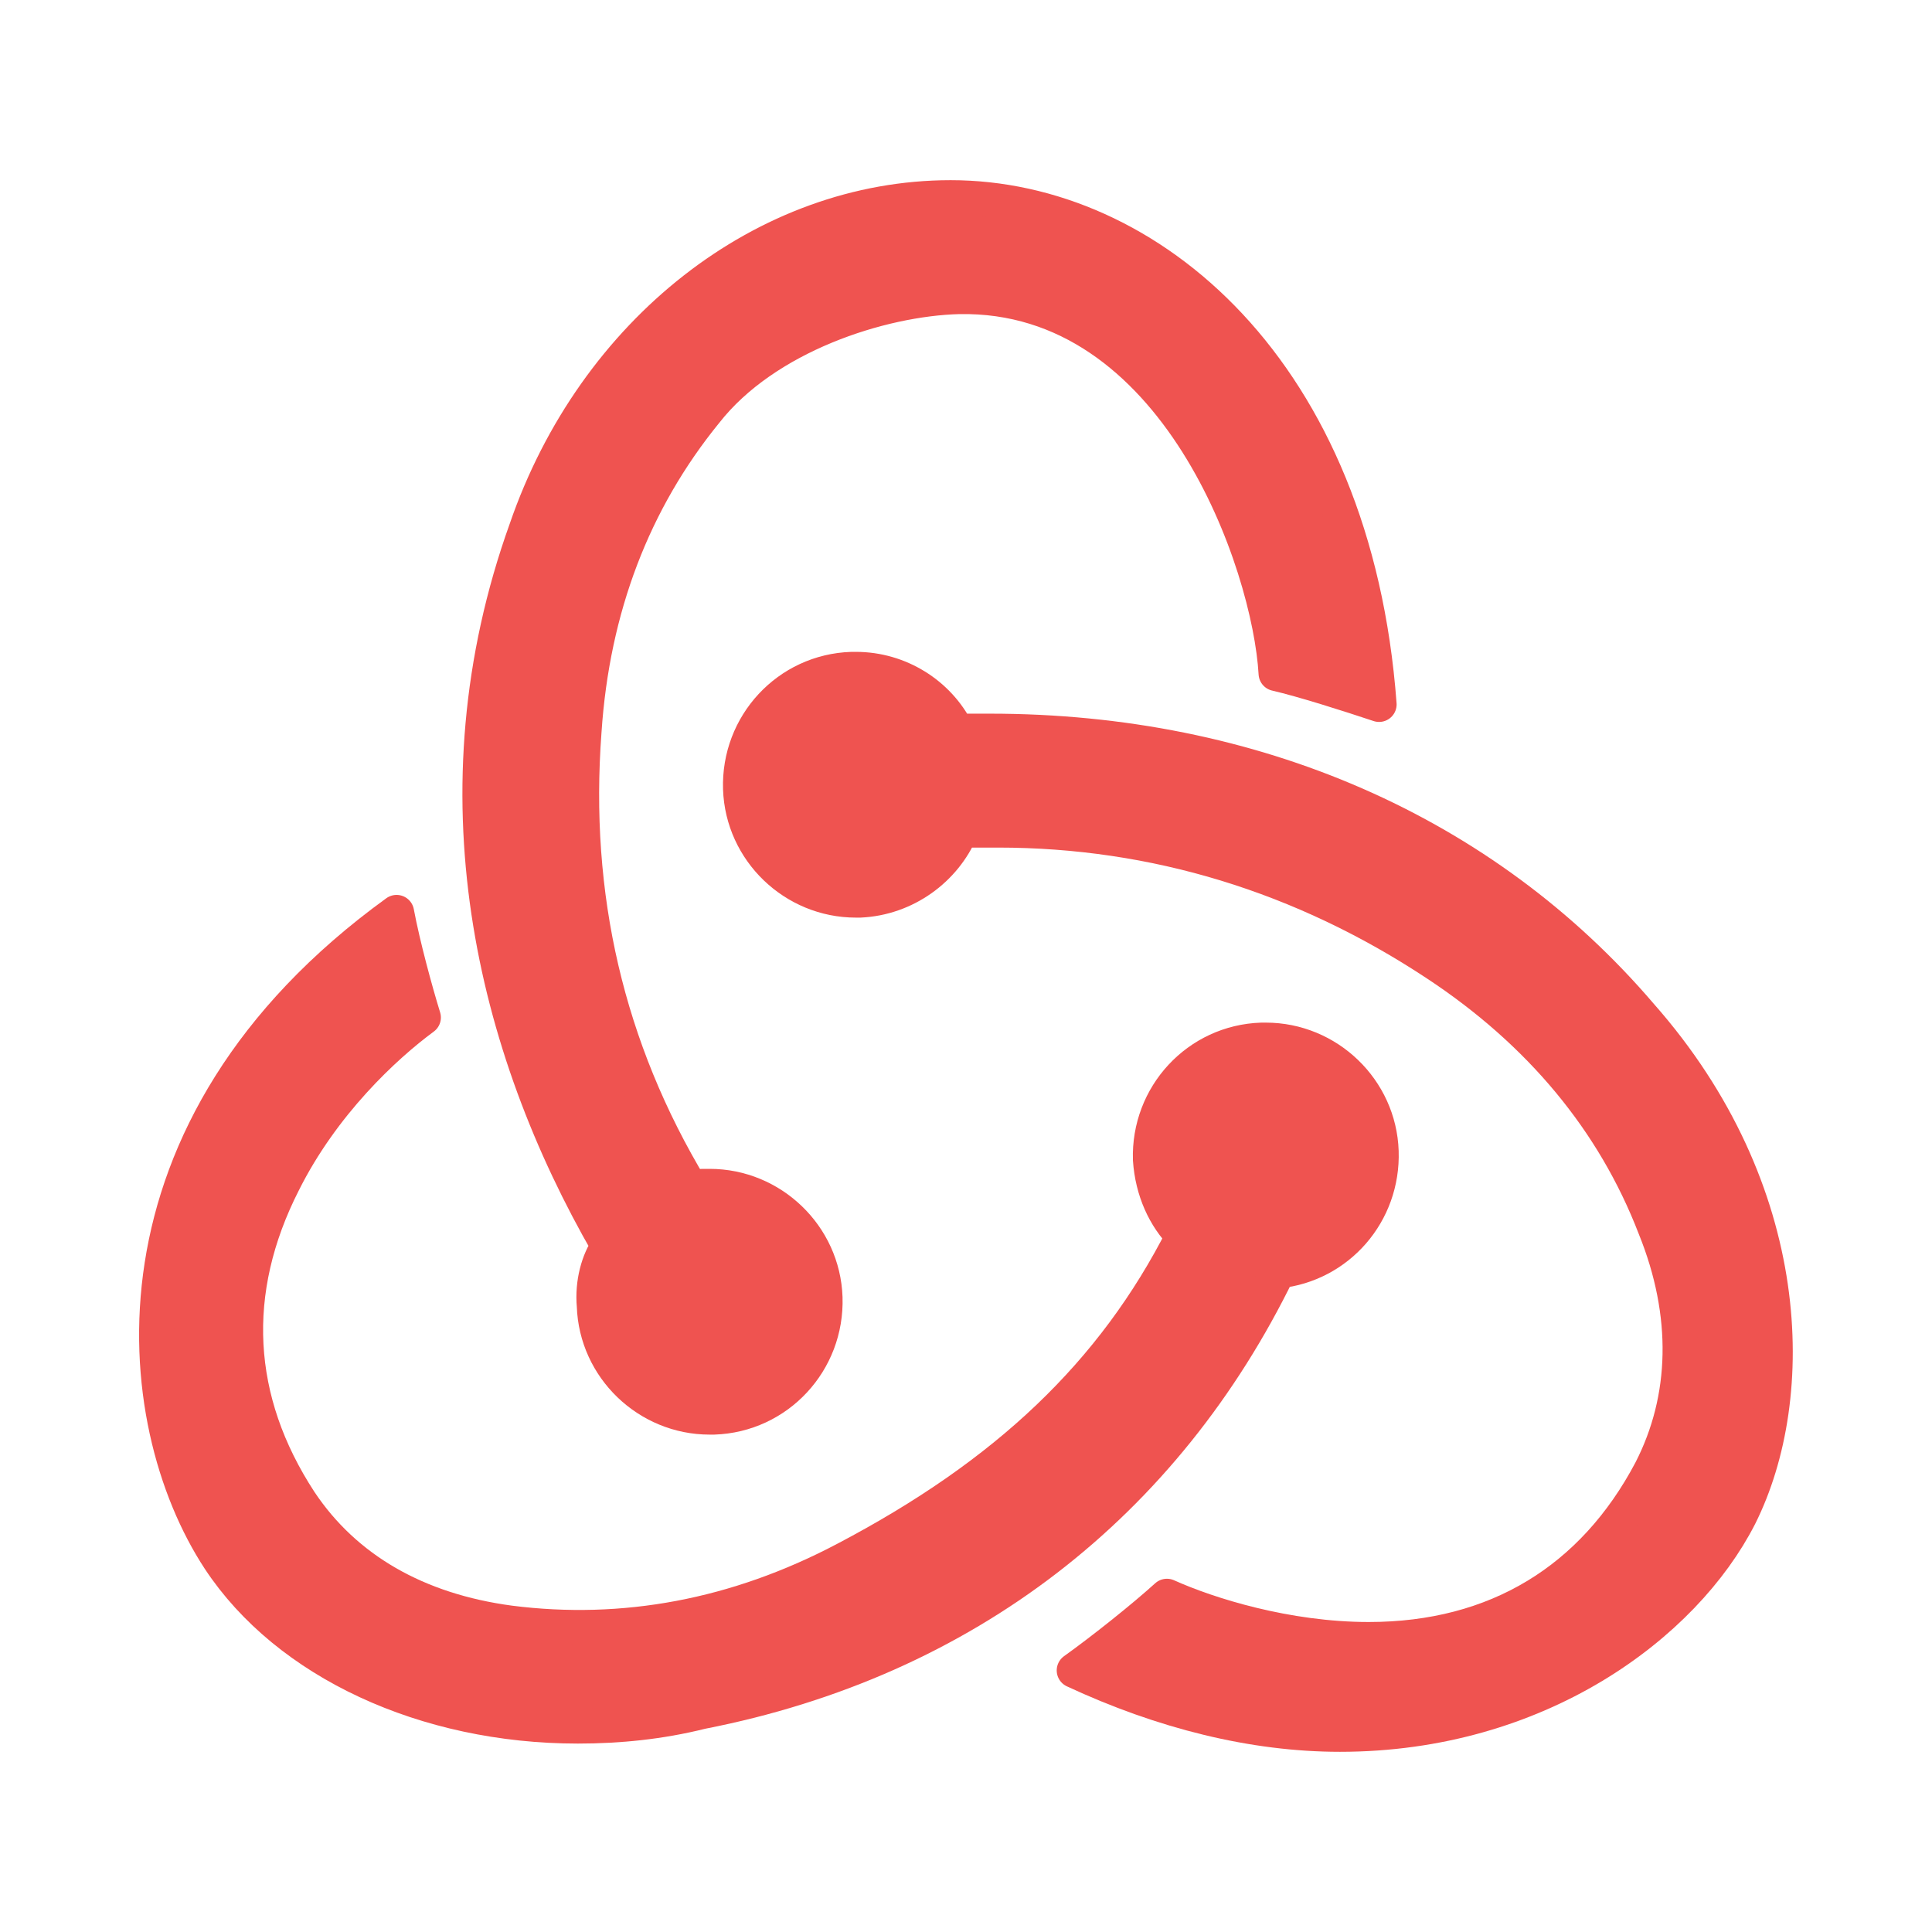
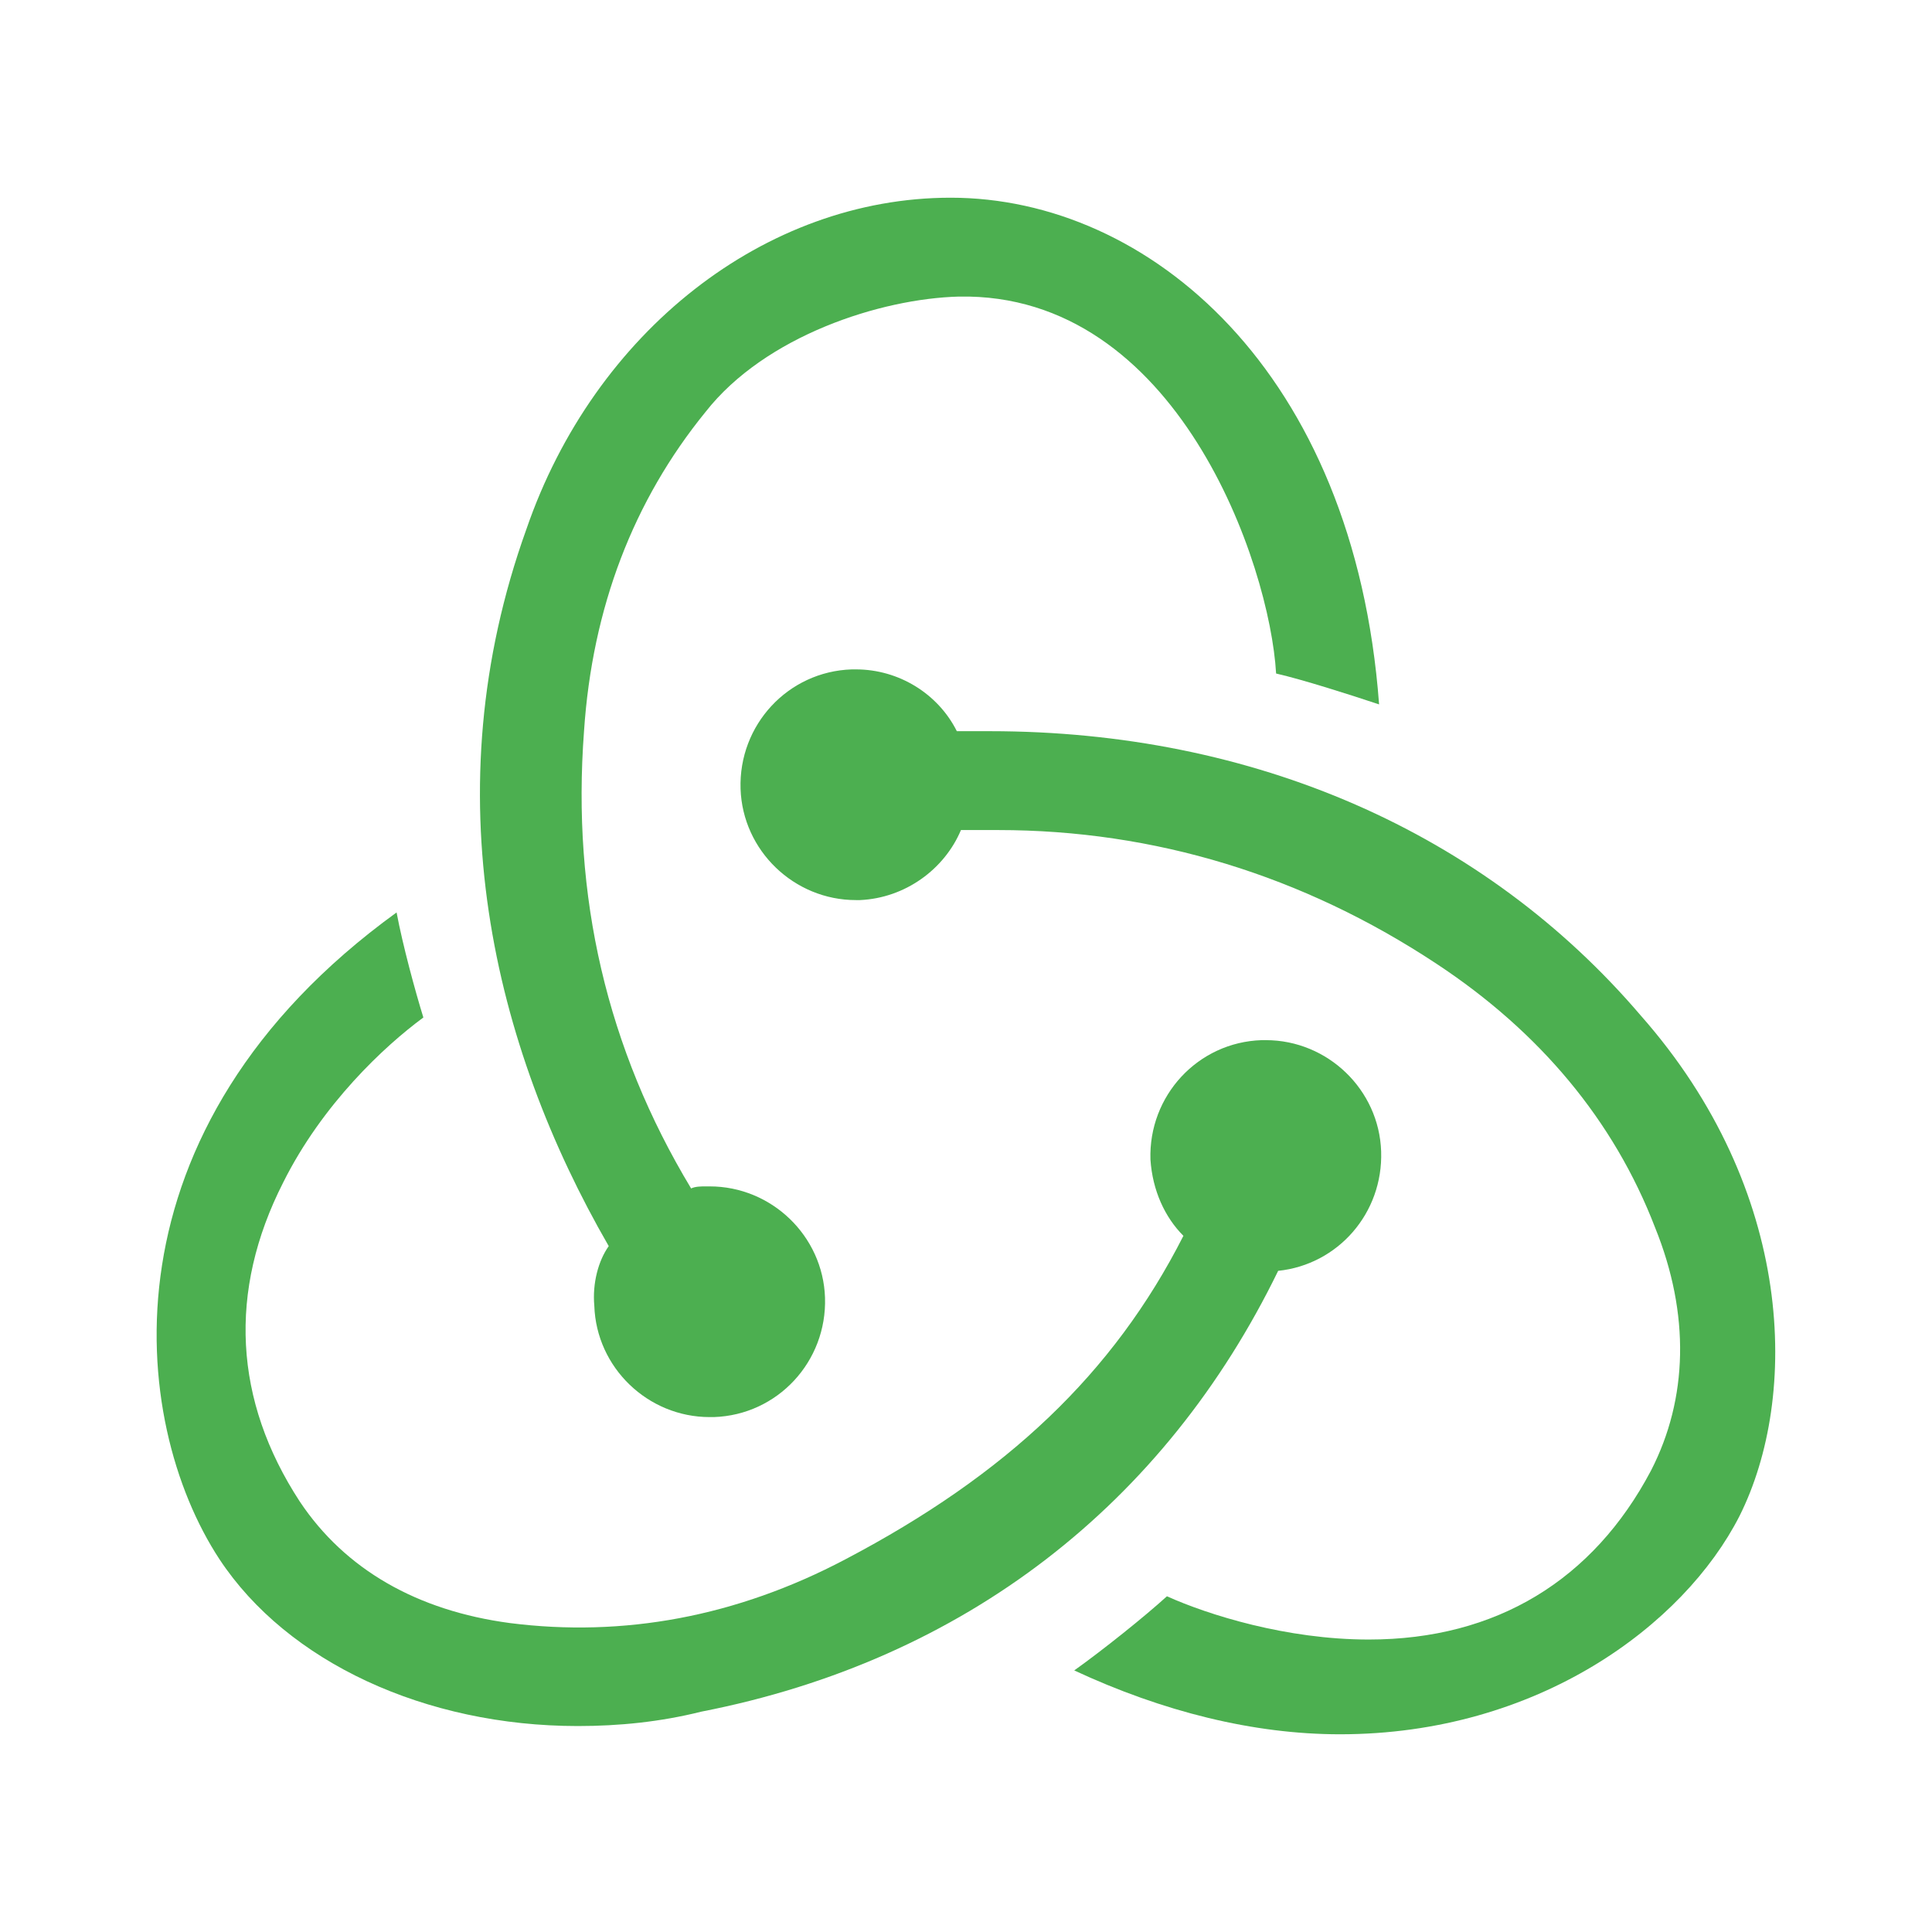
- <svg xmlns="http://www.w3.org/2000/svg" clip-rule="evenodd" fill-rule="evenodd" stroke-linejoin="round" stroke-miterlimit="1.414" version="1.1" viewBox="0 0 24 24" xml:space="preserve">
-   <g transform="matrix(.25587 0 0 .25587 -.90734 -.94707)" stroke-miterlimit="4" style="fill:#ef5350;stroke-miterlimit:4;stroke-width:1.702;stroke:#ef5350">
-     <path d="m65.6 65.4c2.9-.3 5.1-2.8 5-5.8s-2.6-5.4-5.6-5.4h-.2c-3.1.1-5.5 2.7-5.4 5.8.1 1.5.7 2.8 1.6 3.7-3.4 6.7-8.6 11.6-16.4 15.7-5.3 2.8-10.8 3.8-16.3 3.1-4.5-.6-8-2.6-10.2-5.9-3.2-4.9-3.5-10.2-.8-15.5 1.9-3.8 4.9-6.6 6.8-8-.4-1.3-1-3.5-1.3-5.1-14.5 10.5-13 24.7-8.6 31.4 3.3 5 10 8.1 17.4 8.1 2 0 4-.2 6-.7 12.8-2.5 22.5-10.1 28-21.4z" style="fill:#ef5350;stroke:#ef5350" />
-     <path d="m83.2 53c-7.6-8.9-18.8-13.8-31.6-13.8h-1.6c-.9-1.8-2.8-3-4.9-3h-.2c-3.1.1-5.5 2.7-5.4 5.8.1 3 2.6 5.4 5.6 5.4h.2c2.2-.1 4.1-1.5 4.9-3.4h1.8c7.6 0 14.8 2.2 21.3 6.5 5 3.3 8.6 7.6 10.6 12.8 1.7 4.2 1.6 8.3-.2 11.8-2.8 5.3-7.5 8.2-13.7 8.2-4 0-7.8-1.2-9.8-2.1-1.1 1-3.1 2.6-4.5 3.6 4.3 2 8.7 3.1 12.9 3.1 9.6 0 16.7-5.3 19.4-10.6 2.9-5.8 2.7-15.8-4.8-24.3z" style="fill:#ef5350;stroke:#ef5350" />
-     <path d="m32.4 67.1c.1 3 2.6 5.4 5.6 5.4h.2c3.1-.1 5.5-2.7 5.4-5.8-.1-3-2.6-5.4-5.6-5.4h-.2c-.2 0-.5 0-.7.1-4.1-6.8-5.8-14.2-5.2-22.2.4-6 2.4-11.2 5.9-15.5 2.9-3.7 8.5-5.5 12.3-5.6 10.6-.2 15.1 13 15.4 18.3 1.3.3 3.5 1 5 1.5-1.2-16.2-11.2-24.6-20.8-24.6-9 0-17.3 6.5-20.6 16.1-4.6 12.8-1.6 25.1 4 34.8-.5.7-.8 1.8-.7 2.9z" style="fill:#ef5350;stroke:#ef5350" />
+ <svg xmlns="http://www.w3.org/2000/svg" clip-rule="evenodd" fill-rule="evenodd" stroke-linejoin="round" stroke-miterlimit="1.414" version="1.1" viewBox="0 0 24 24" width="16px" height="16px" xml:space="preserve">
+   <g transform="matrix(.25587 0 0 .25587 -.90734 -.94707)" stroke-miterlimit="4" fill="#4CAF50">
+     <path d="m65.6 65.4c2.9-.3 5.1-2.8 5-5.8s-2.6-5.4-5.6-5.4h-.2c-3.1.1-5.5 2.7-5.4 5.8.1 1.5.7 2.8 1.6 3.7-3.4 6.7-8.6 11.6-16.4 15.7-5.3 2.8-10.8 3.8-16.3 3.1-4.5-.6-8-2.6-10.2-5.9-3.2-4.9-3.5-10.2-.8-15.5 1.9-3.8 4.9-6.6 6.8-8-.4-1.3-1-3.5-1.3-5.1-14.5 10.5-13 24.7-8.6 31.4 3.3 5 10 8.1 17.4 8.1 2 0 4-.2 6-.7 12.8-2.5 22.5-10.1 28-21.4z" />
+     <path d="m83.2 53c-7.6-8.9-18.8-13.8-31.6-13.8h-1.6c-.9-1.8-2.8-3-4.9-3h-.2c-3.1.1-5.5 2.7-5.4 5.8.1 3 2.6 5.4 5.6 5.4h.2c2.2-.1 4.1-1.5 4.9-3.4h1.8c7.6 0 14.8 2.2 21.3 6.5 5 3.3 8.6 7.6 10.6 12.8 1.7 4.2 1.6 8.3-.2 11.8-2.8 5.3-7.5 8.2-13.7 8.2-4 0-7.8-1.2-9.8-2.1-1.1 1-3.1 2.6-4.5 3.6 4.3 2 8.7 3.1 12.9 3.1 9.6 0 16.7-5.3 19.4-10.6 2.9-5.8 2.7-15.8-4.8-24.3z" />
+     <path d="m32.4 67.1c.1 3 2.6 5.4 5.6 5.4h.2c3.1-.1 5.5-2.7 5.4-5.8-.1-3-2.6-5.4-5.6-5.4h-.2c-.2 0-.5 0-.7.1-4.1-6.8-5.8-14.2-5.2-22.2.4-6 2.4-11.2 5.9-15.5 2.9-3.7 8.5-5.5 12.3-5.6 10.6-.2 15.1 13 15.4 18.3 1.3.3 3.5 1 5 1.5-1.2-16.2-11.2-24.6-20.8-24.6-9 0-17.3 6.5-20.6 16.1-4.6 12.8-1.6 25.1 4 34.8-.5.7-.8 1.8-.7 2.9z" />
  </g>
</svg>
